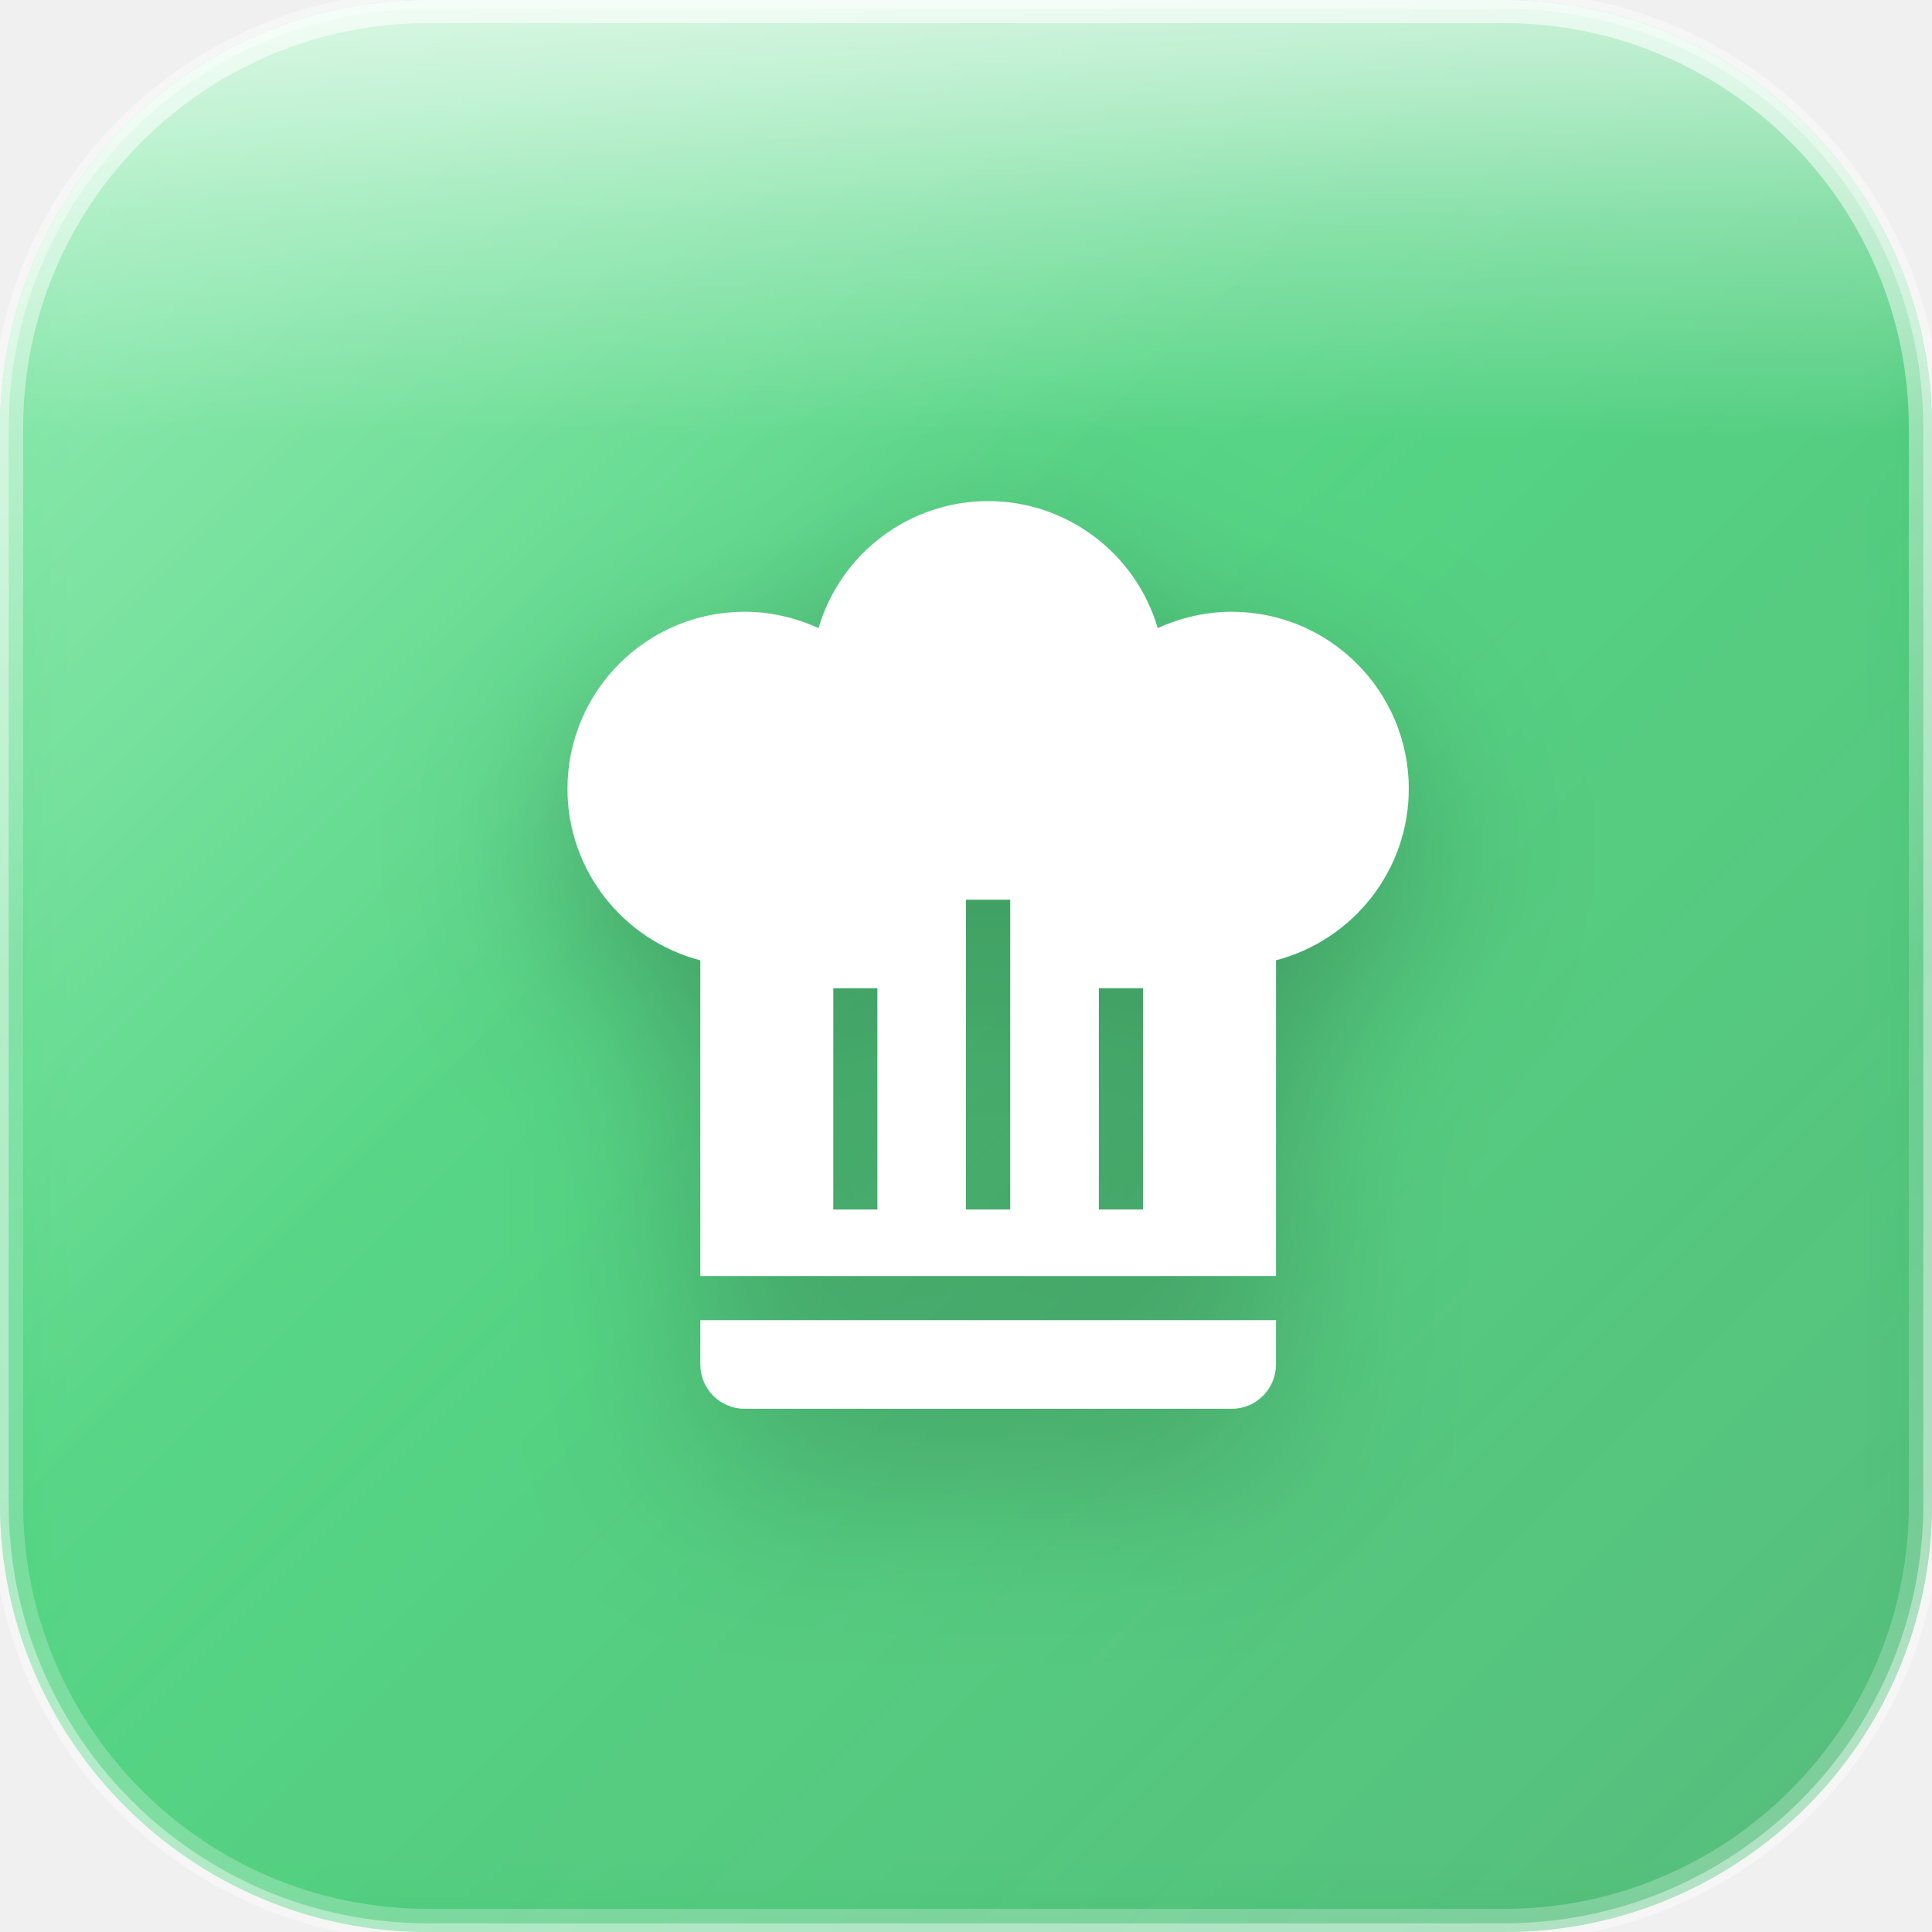
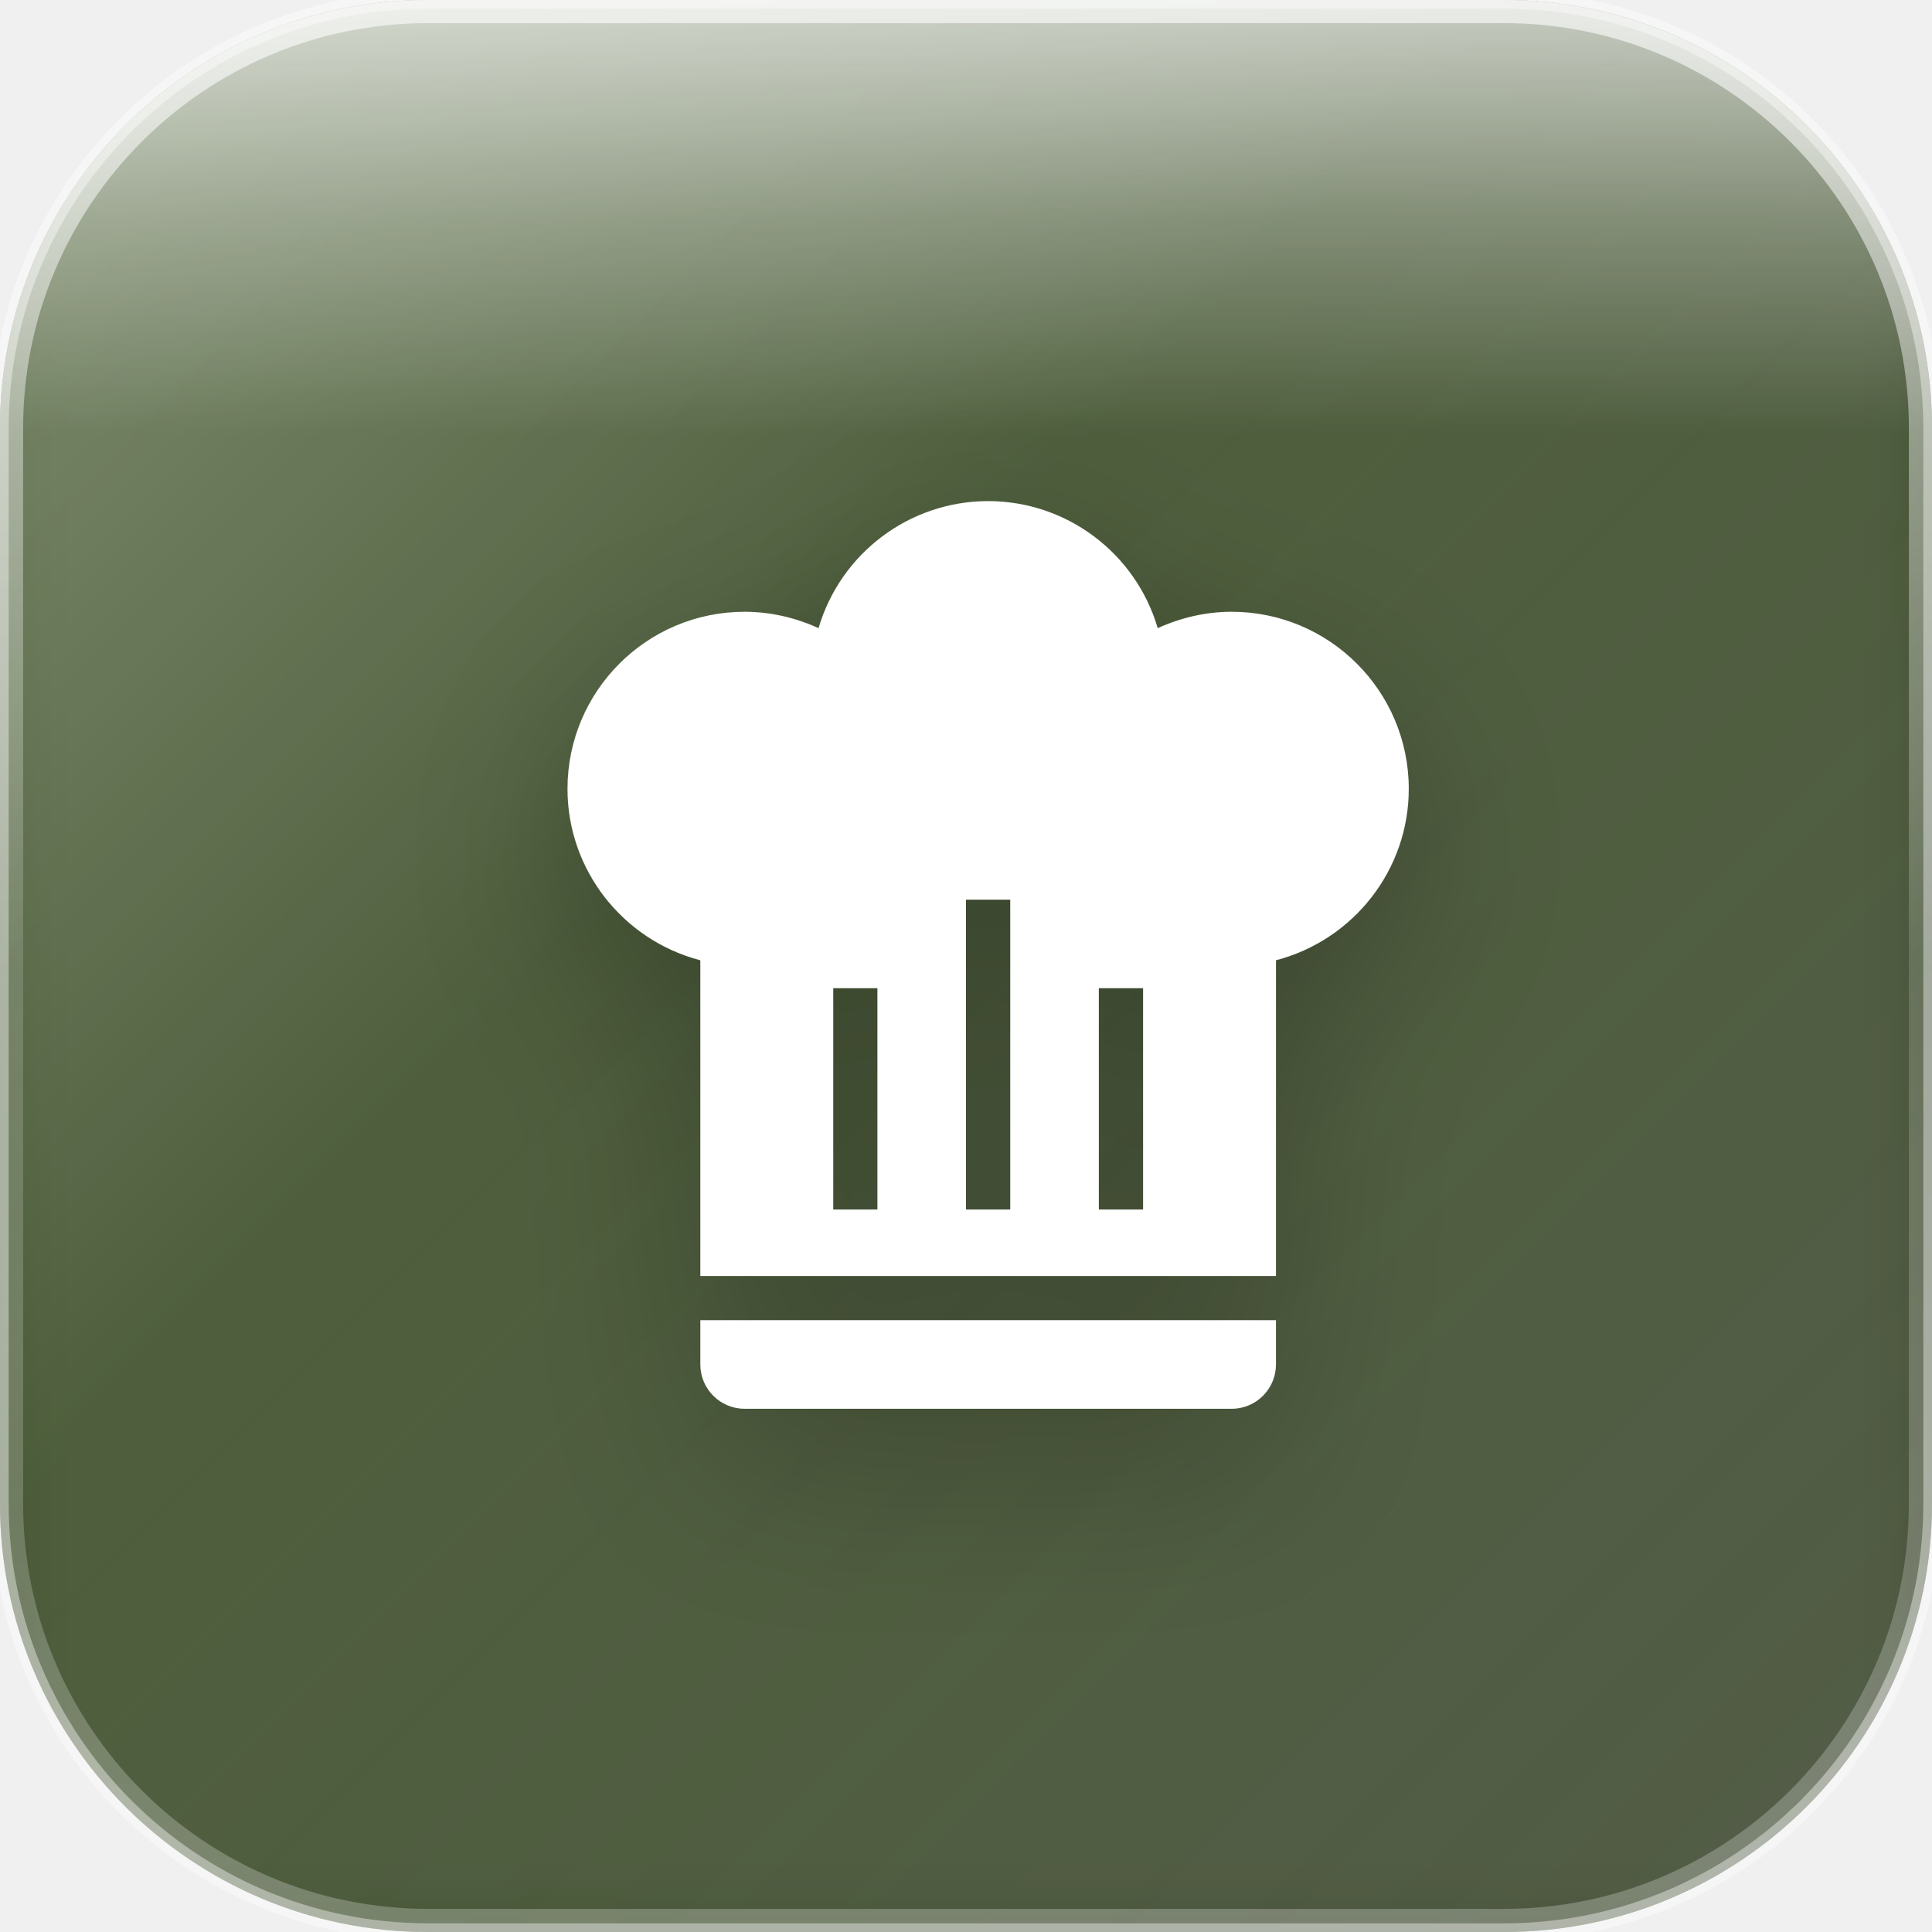
<svg xmlns="http://www.w3.org/2000/svg" width="167" height="167" viewBox="0 0 167 167">
  <defs>
    <linearGradient id="greenBase" x1="0%" y1="0%" x2="100%" y2="100%">
-       <stop offset="0%" style="stop-color:#4ADE80" />
-       <stop offset="50%" style="stop-color:#22C55E" />
-       <stop offset="100%" style="stop-color:#16A34A" />
+       <stop offset="0%" style="stop-color:#253d0a" />
+       <stop offset="50%" style="stop-color:#1a2e05" />
+       <stop offset="100%" style="stop-color:#121f03" />
    </linearGradient>
    <linearGradient id="glassGradient" x1="0%" y1="0%" x2="100%" y2="100%">
      <stop offset="0%" style="stop-color:rgba(255,255,255,0.35)" />
      <stop offset="40%" style="stop-color:rgba(255,255,255,0.12)" />
      <stop offset="100%" style="stop-color:rgba(255,255,255,0.18)" />
    </linearGradient>
    <linearGradient id="specularHighlight" x1="50%" y1="0%" x2="50%" y2="100%">
      <stop offset="0%" style="stop-color:rgba(255,255,255,0.7)" />
      <stop offset="25%" style="stop-color:rgba(255,255,255,0.3)" />
      <stop offset="50%" style="stop-color:rgba(255,255,255,0)" />
    </linearGradient>
    <linearGradient id="edgeHighlight" x1="50%" y1="0%" x2="50%" y2="100%">
      <stop offset="0%" style="stop-color:rgba(255,255,255,0.6)" />
      <stop offset="50%" style="stop-color:rgba(255,255,255,0.15)" />
      <stop offset="100%" style="stop-color:rgba(255,255,255,0.25)" />
    </linearGradient>
    <filter id="innerGlow" x="-50%" y="-50%" width="200%" height="200%">
      <feGaussianBlur stdDeviation="3.34" result="blur" />
      <feComposite in="SourceGraphic" in2="blur" operator="over" />
    </filter>
    <filter id="iconShadow" x="-30%" y="-30%" width="160%" height="160%">
      <feDropShadow dx="0" dy="3.34" stdDeviation="4.175" flood-color="rgba(0,0,0,0.35)" />
      <feDropShadow dx="0" dy="1.336" stdDeviation="2.004" flood-color="rgba(0,0,0,0.25)" />
    </filter>
    <clipPath id="roundedClip">
      <rect x="0" y="0" width="167" height="167" rx="37" ry="37" />
    </clipPath>
  </defs>
  <g clip-path="url(#roundedClip)">
    <rect x="0" y="0" width="167" height="167" fill="url(#greenBase)" />
    <rect x="0" y="0" width="167" height="167" fill="url(#glassGradient)" />
    <rect x="0" y="0" width="167" height="75.15" fill="url(#specularHighlight)" />
    <rect x="0" y="0" width="167" height="167" fill="rgba(255,255,255,0.06)" filter="url(#innerGlow)" />
  </g>
  <rect x="1" y="1" width="165" height="165" rx="36" ry="36" fill="none" stroke="url(#edgeHighlight)" stroke-width="2" />
  <rect x="0" y="0" width="167" height="167" rx="37" ry="37" fill="none" stroke="rgba(255,255,255,0.4)" stroke-width="1.5" />
  <g transform="translate(37.575, 37.575) scale(3.827083)" filter="url(#iconShadow)">
    <path d="M12.5,1.5C10.73,1.5 9.17,2.67 8.67,4.37C8.14,4.13 7.58,4 7,4A4,4 0 0,0 3,8C3,9.82 4.24,11.41 6,11.87V19H19V11.87C20.76,11.41 22,9.82 22,8A4,4 0 0,0 18,4C17.42,4 16.86,4.13 16.33,4.37C15.83,2.67 14.27,1.5 12.5,1.5M12,10.5H13V17.5H12V10.5M9,12.5H10V17.5H9V12.5M15,12.5H16V17.5H15V12.5M6,20V21A1,1 0 0,0 7,22H18A1,1 0 0,0 19,21V20H6Z" fill="white" fill-rule="evenodd" />
  </g>
</svg>
